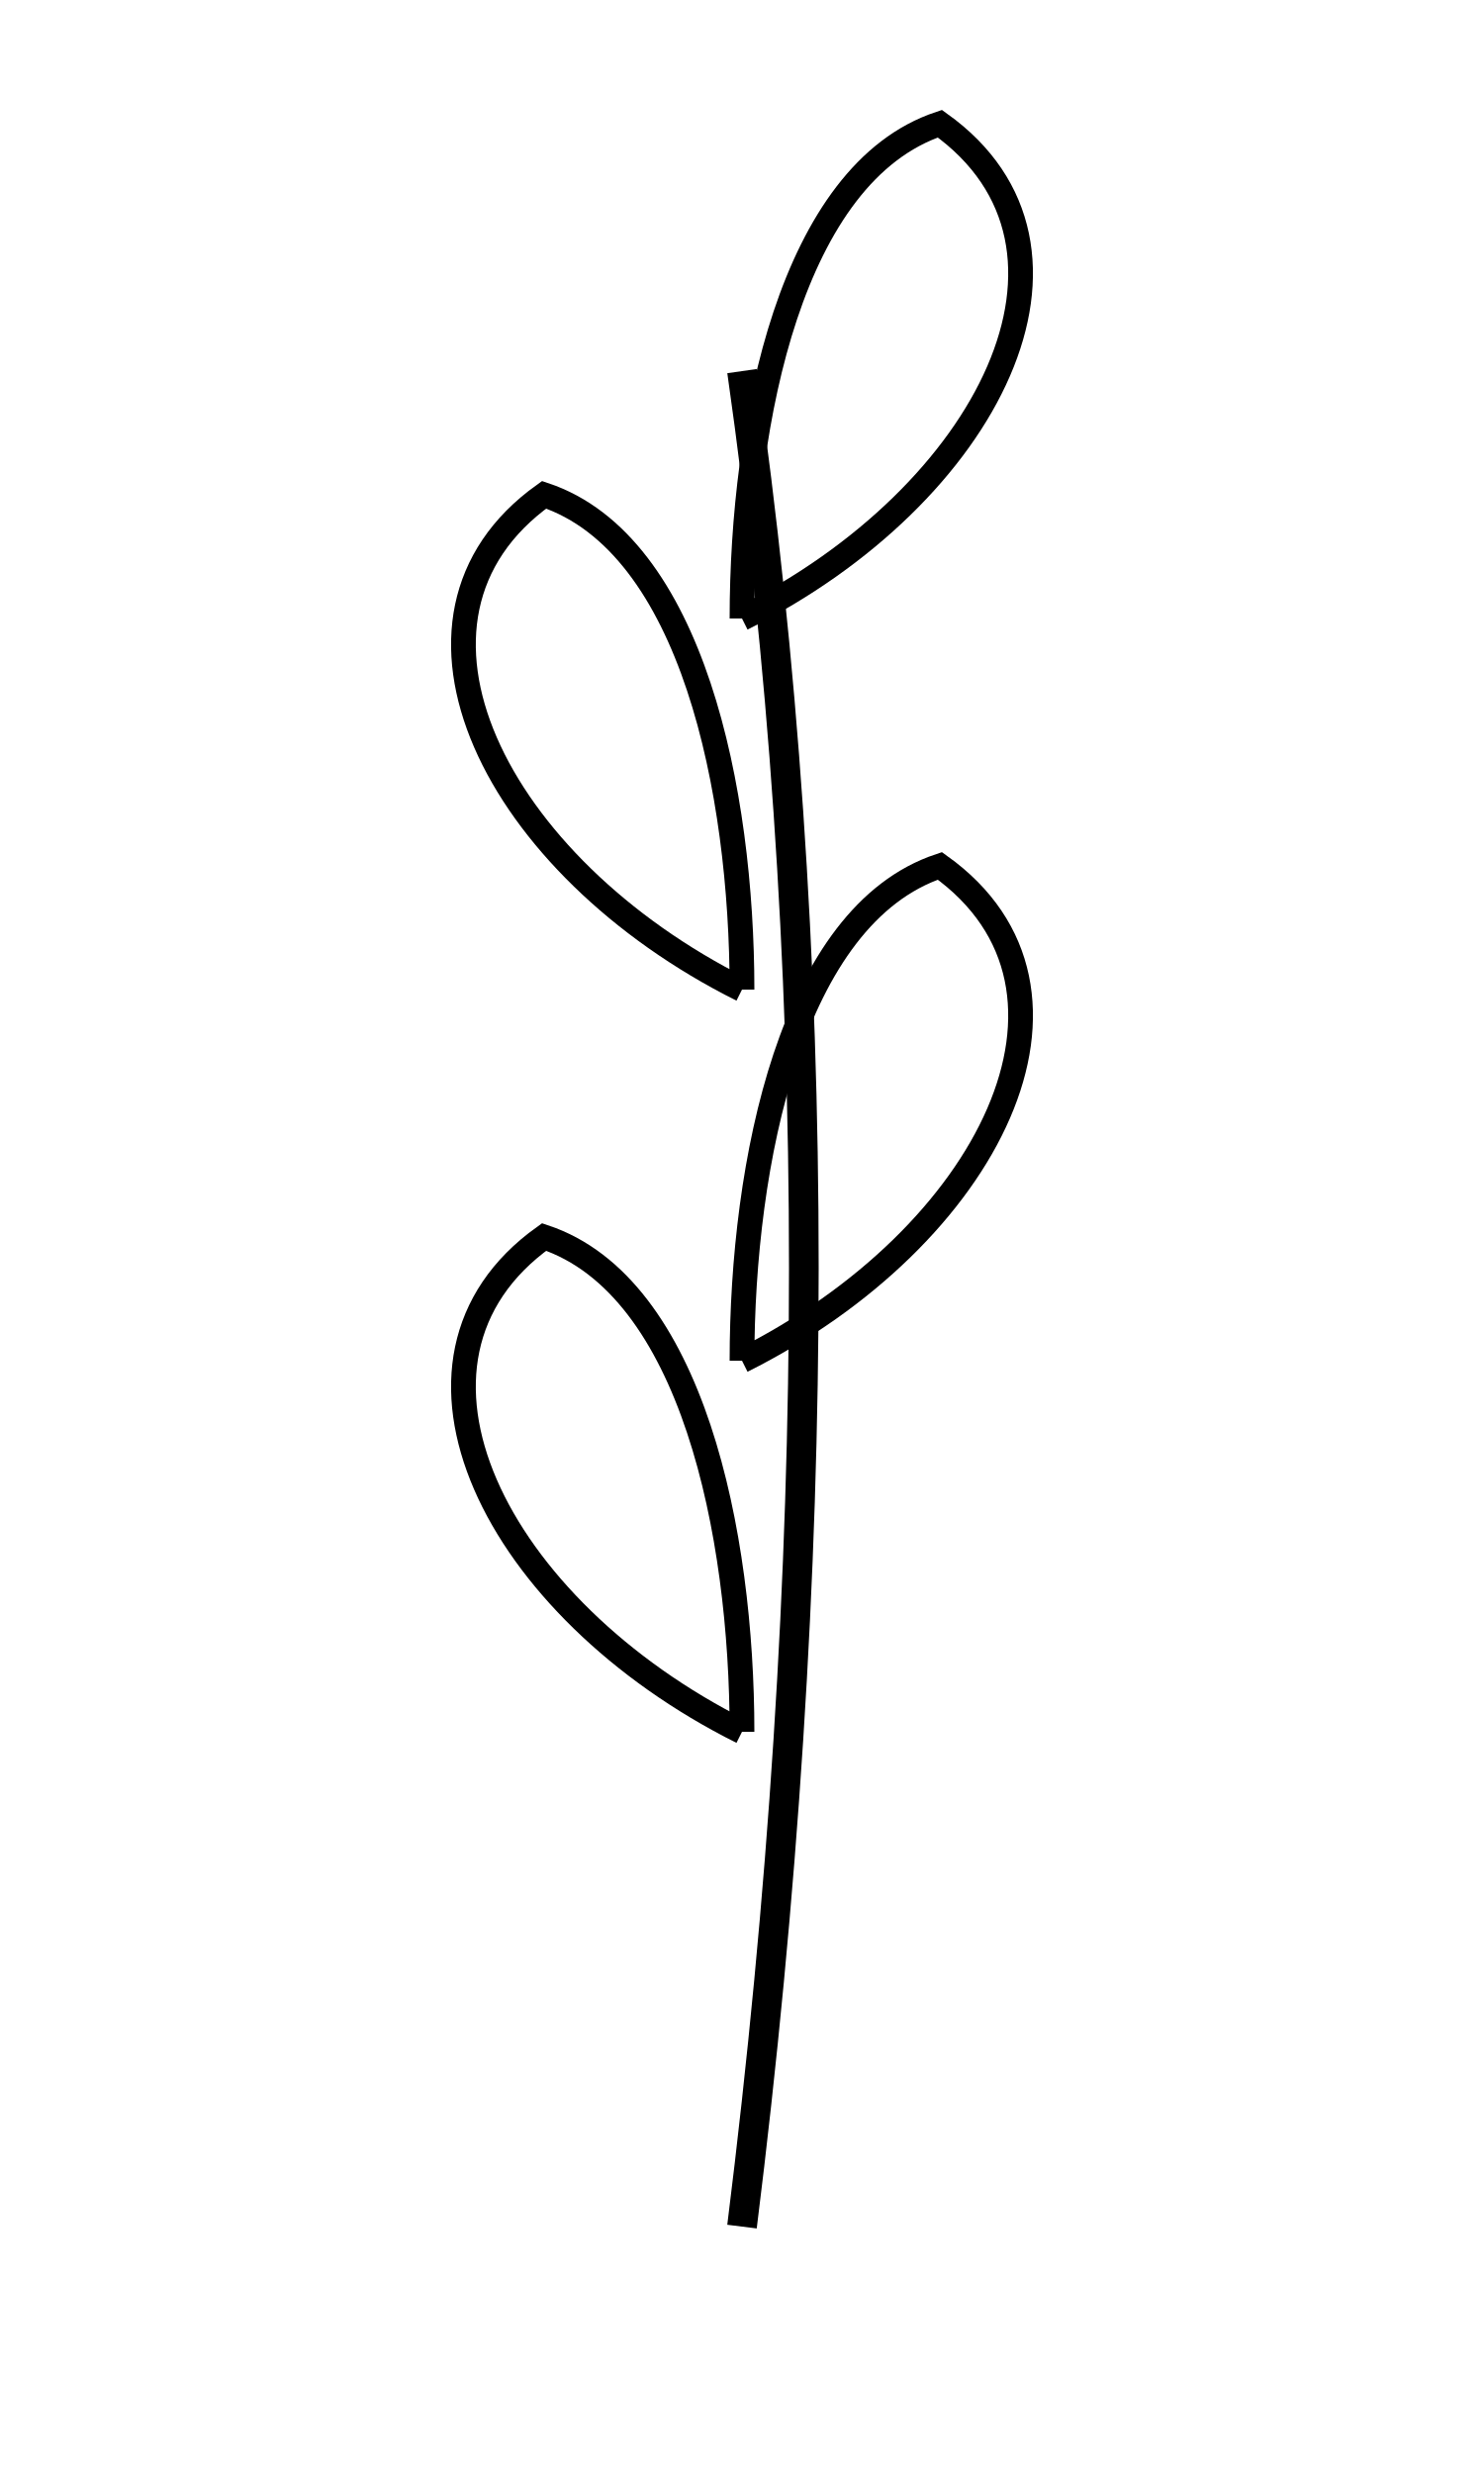
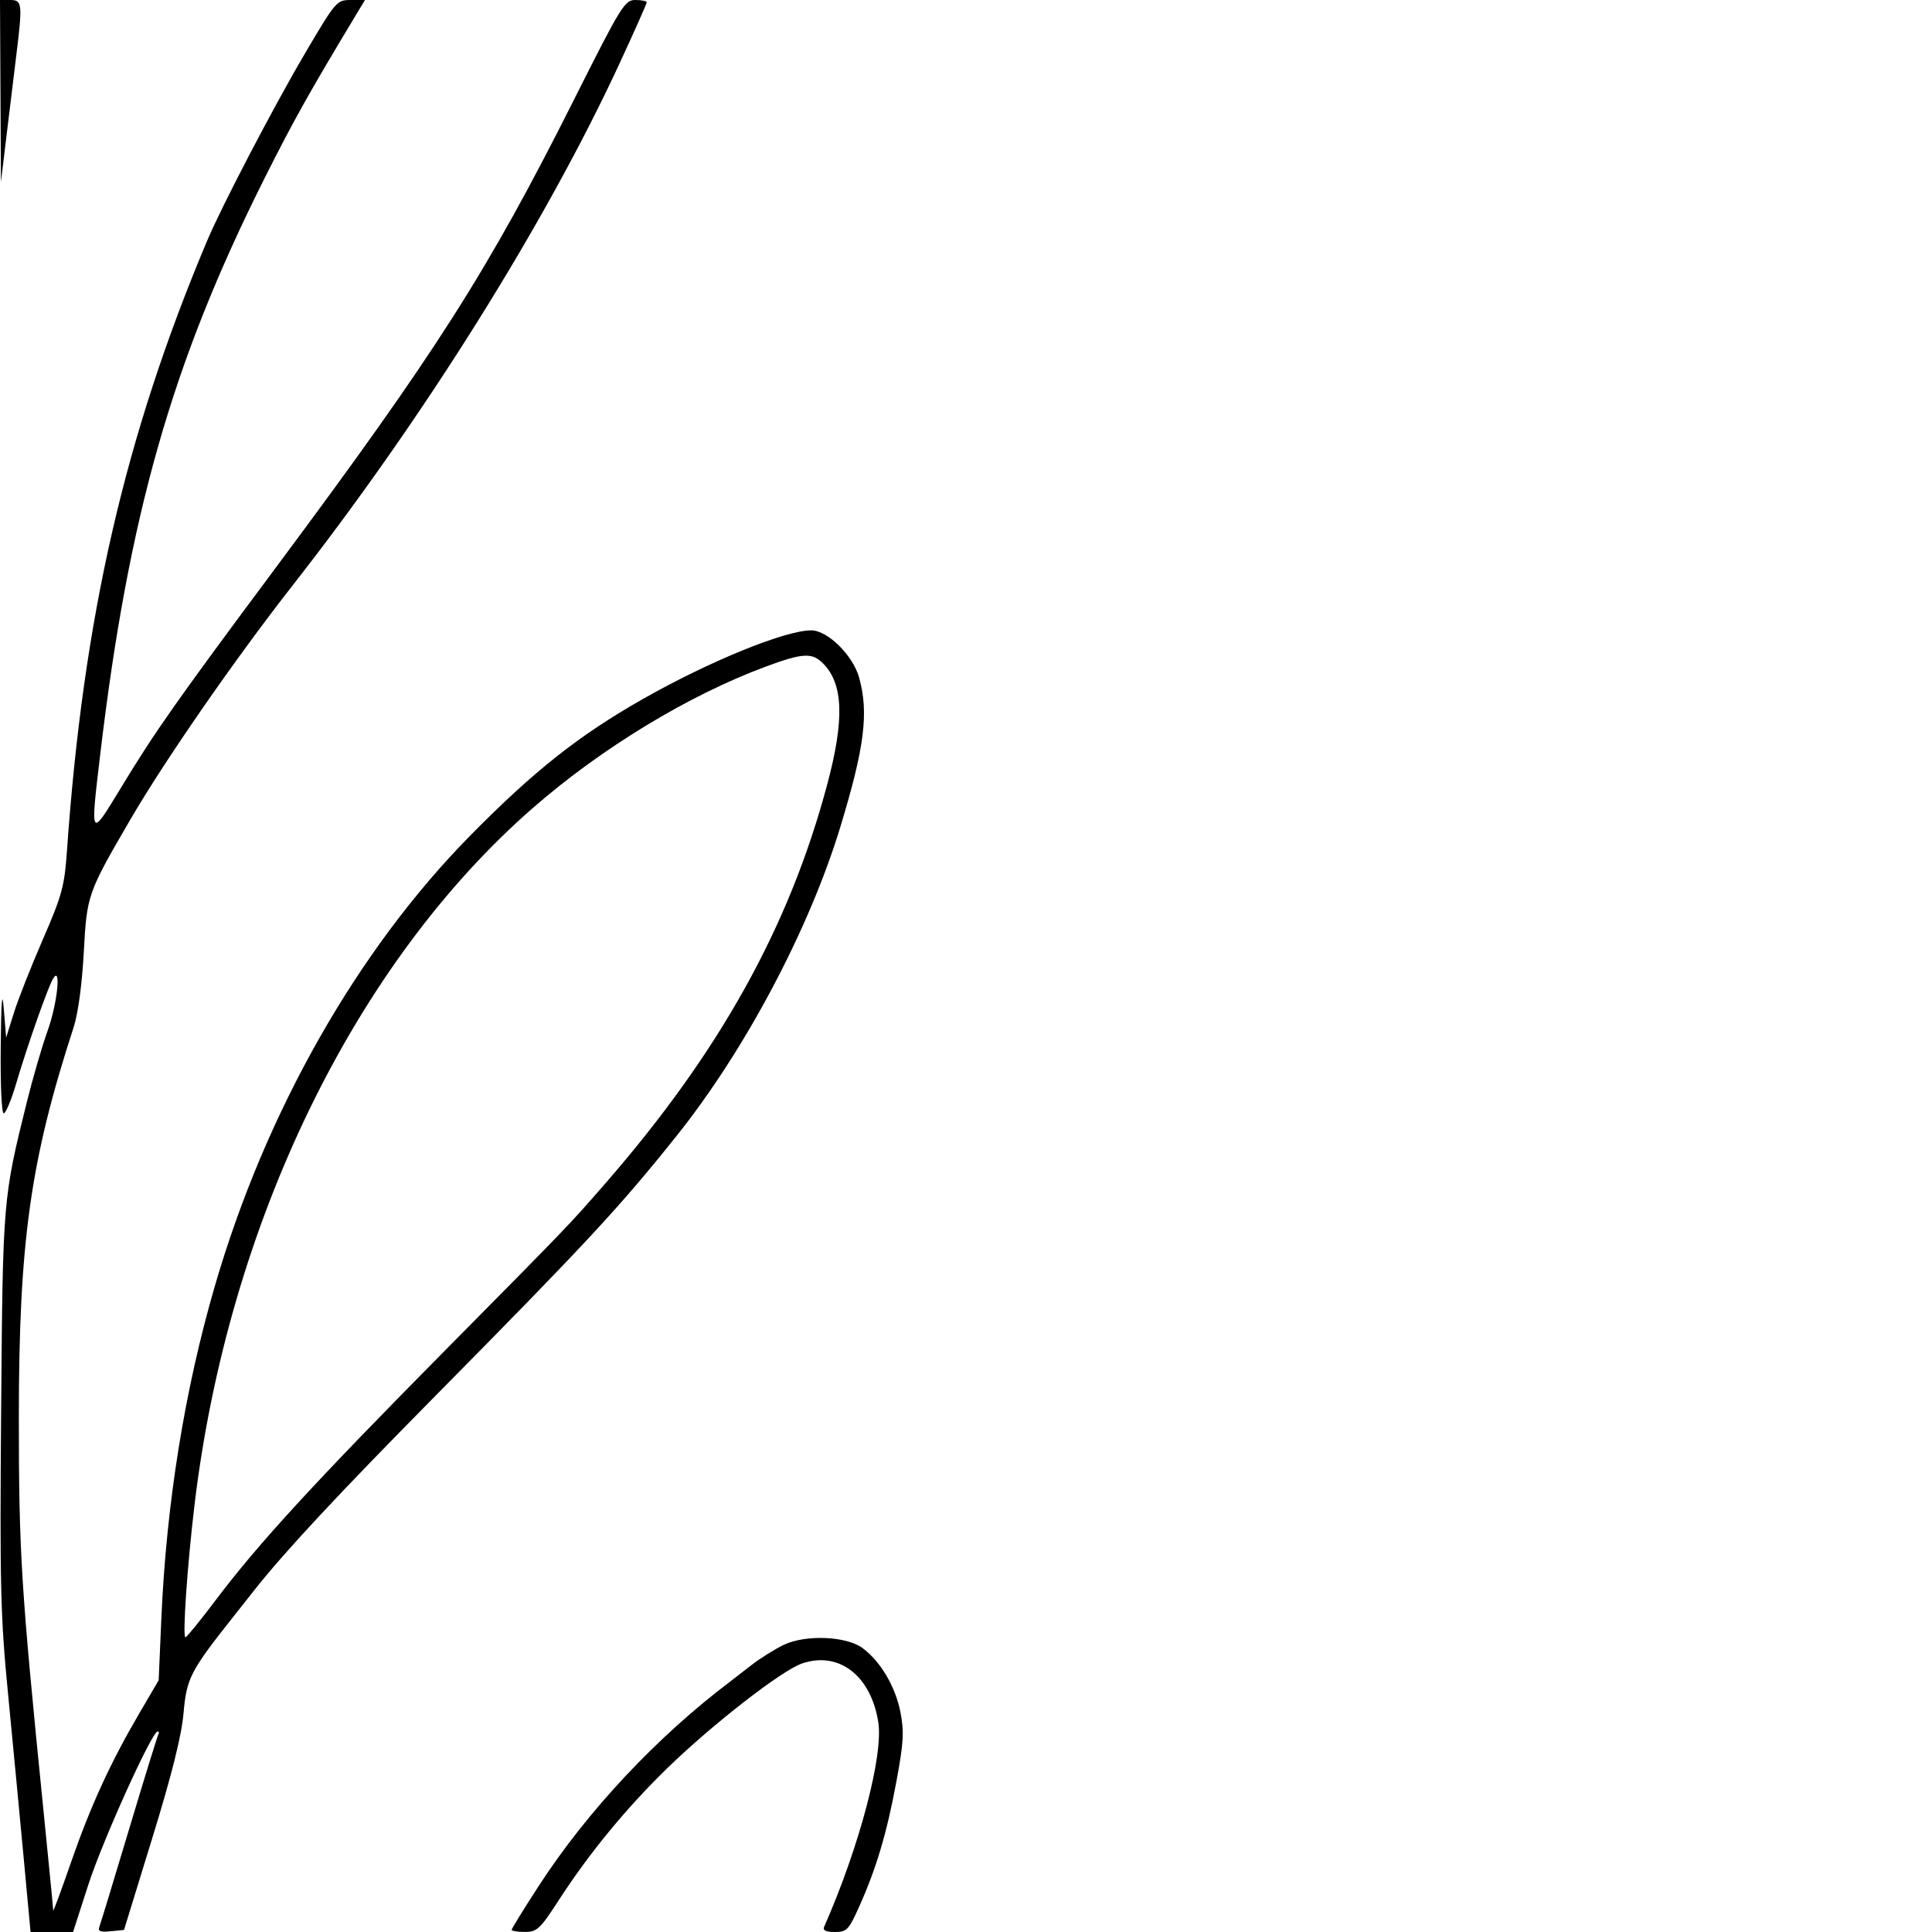
- <svg xmlns="http://www.w3.org/2000/svg" viewBox="0 0 60 100" fill="none">
-   <path d="M30 90 Q35 50 30 15" stroke="currentColor" stroke-width="1.2" vector-effect="non-scaling-stroke" />
-   <path d="M30 70 C20 65 15 55 22 50 C28 52 30 62 30 70" stroke="currentColor" stroke-width="1" />
-   <path d="M30 55 C40 50 45 40 38 35 C32 37 30 47 30 55" stroke="currentColor" stroke-width="1" />
-   <path d="M30 40 C20 35 15 25 22 20 C28 22 30 32 30 40" stroke="currentColor" stroke-width="1" />
-   <path d="M30 25 C40 20 45 10 38 5 C32 7 30 17 30 25" stroke="currentColor" stroke-width="1" />
+ <svg xmlns="http://www.w3.org/2000/svg" fill="currentColor" vector-effect="non-scaling-stroke" width="472" height="472" viewBox="0 0 472 472" version="1.1">
+   <path d="M 0.112 22.250 L 0.224 44.500 1.549 33.500 C 2.278 27.450, 3.352 18.624, 3.937 13.887 C 5.542 0.886, 5.450 0, 2.500 0 L 0 0 0.112 22.250 M 74.508 13.051 C 66.863 26.029, 54.139 50.405, 50.523 59 C 30.473 106.658, 20.334 150.867, 16.350 208 C 15.757 216.500, 15.138 218.764, 10.471 229.500 C 7.601 236.100, 4.409 244.200, 3.377 247.500 L 1.500 253.500 0.927 246.500 C 0.524 241.588, 0.300 244.348, 0.177 255.750 C 0.077 264.878, 0.396 272, 0.903 272 C 1.399 272, 2.766 268.738, 3.940 264.750 C 6.688 255.417, 11.795 240.931, 13.019 239 C 15.009 235.859, 13.976 245.324, 11.614 251.879 C 10.301 255.521, 8.053 263.225, 6.618 269 C 0.705 292.793, 0.688 292.989, 0.277 344.500 C -0.064 387.174, 0.120 394.830, 1.935 413.500 C 3.057 425.050, 4.761 442.938, 5.722 453.250 L 7.468 472 12.657 472 L 17.846 472 21.599 460.393 C 25.074 449.642, 37.123 423, 38.510 423 C 38.844 423, 38.921 423.337, 38.681 423.750 C 38.440 424.163, 35.222 434.584, 31.530 446.908 C 27.837 459.232, 24.572 469.953, 24.273 470.732 C 23.859 471.810, 24.511 472.070, 27.013 471.823 L 30.297 471.500 37.220 449 C 42.011 433.431, 44.359 424.036, 44.844 418.500 C 45.587 410.007, 46.506 408.227, 56.959 395.029 C 58.907 392.570, 61.175 389.700, 62 388.652 C 69.414 379.232, 82.521 365.160, 106.387 341 C 143.365 303.565, 151.334 294.976, 165.299 277.500 C 182.059 256.527, 197.710 226.991, 205.306 202 C 211.228 182.515, 212.279 174.146, 209.885 165.523 C 208.380 160.102, 202.190 154, 198.197 154 C 191.804 154, 173.215 161.584, 157 170.807 C 141.392 179.685, 130.520 188.282, 115 204.017 C 87.255 232.148, 64.850 271.640, 52.473 314.233 C 45.098 339.609, 40.631 367.408, 39.414 395.500 L 38.764 410.500 34.077 418.500 C 26.985 430.607, 22.131 441.192, 17.340 455 C 14.954 461.875, 13.001 467.154, 13.001 466.731 C 13 466.308, 11.903 455.058, 10.562 441.731 C 5.143 387.877, 4.607 379.311, 4.605 346.500 C 4.602 303.436, 7.391 283.525, 17.982 251 C 19.072 247.651, 20.045 240.482, 20.468 232.666 C 21.230 218.593, 21.371 218.193, 31.978 200 C 40.400 185.553, 57.521 160.866, 71.508 143 C 103.496 102.140, 133.323 54.496, 151.442 15.319 C 155.049 7.519, 158 0.882, 158 0.569 C 158 0.256, 156.755 0, 155.233 0 C 152.622 0, 151.782 1.362, 140.281 24.250 C 119.156 66.290, 106.691 85.860, 67.509 138.500 C 43.043 171.371, 37.917 178.656, 29.530 192.488 C 22.003 204.901, 22.037 204.954, 24.463 184.500 C 31.421 125.843, 41.945 88.841, 64.447 43.923 C 71.588 29.666, 75.573 22.545, 87.204 3.250 L 89.163 0 85.679 0 C 82.272 0, 82.028 0.285, 74.508 13.051 M 186.952 162.904 C 168.143 169.899, 146.983 182.748, 130.239 197.343 C 86.691 235.301, 55.772 298.918, 47.540 367.500 C 45.769 382.246, 44.547 400, 45.301 400 C 45.608 400, 48.995 395.837, 52.827 390.750 C 63.090 377.124, 77.058 361.932, 109.144 329.500 C 139.094 299.226, 139.128 299.191, 148 288.986 C 175.881 256.919, 192.822 226.425, 202.114 191.582 C 206.349 175.704, 206.033 167.033, 201.040 162.040 C 198.376 159.376, 196.057 159.518, 186.952 162.904 M 191.500 401.837 C 189.300 402.883, 185.700 405.142, 183.500 406.858 C 181.300 408.573, 179.045 410.319, 178.490 410.738 C 160.467 424.329, 143.499 442.435, 131.595 460.779 C 127.968 466.368, 125 471.180, 125 471.471 C 125 471.762, 126.463 471.994, 128.250 471.987 C 131.200 471.975, 131.961 471.262, 136.500 464.244 C 143.986 452.672, 153.166 441.526, 163.280 431.729 C 174.274 421.079, 190.967 408.123, 195.891 406.417 C 204.887 403.302, 212.746 409.308, 214.566 420.688 C 215.867 428.822, 209.950 451.214, 201.337 470.750 C 200.961 471.603, 201.793 472, 203.956 472 C 206.878 472, 207.344 471.513, 209.927 465.750 C 214.102 456.439, 216.671 447.791, 218.999 435.218 C 220.769 425.659, 220.916 423.063, 219.963 418.218 C 218.743 412.019, 215.112 405.888, 210.739 402.642 C 206.786 399.708, 196.851 399.292, 191.500 401.837" stroke="none" fill="currentColor" fill-rule="evenodd" />
</svg>
